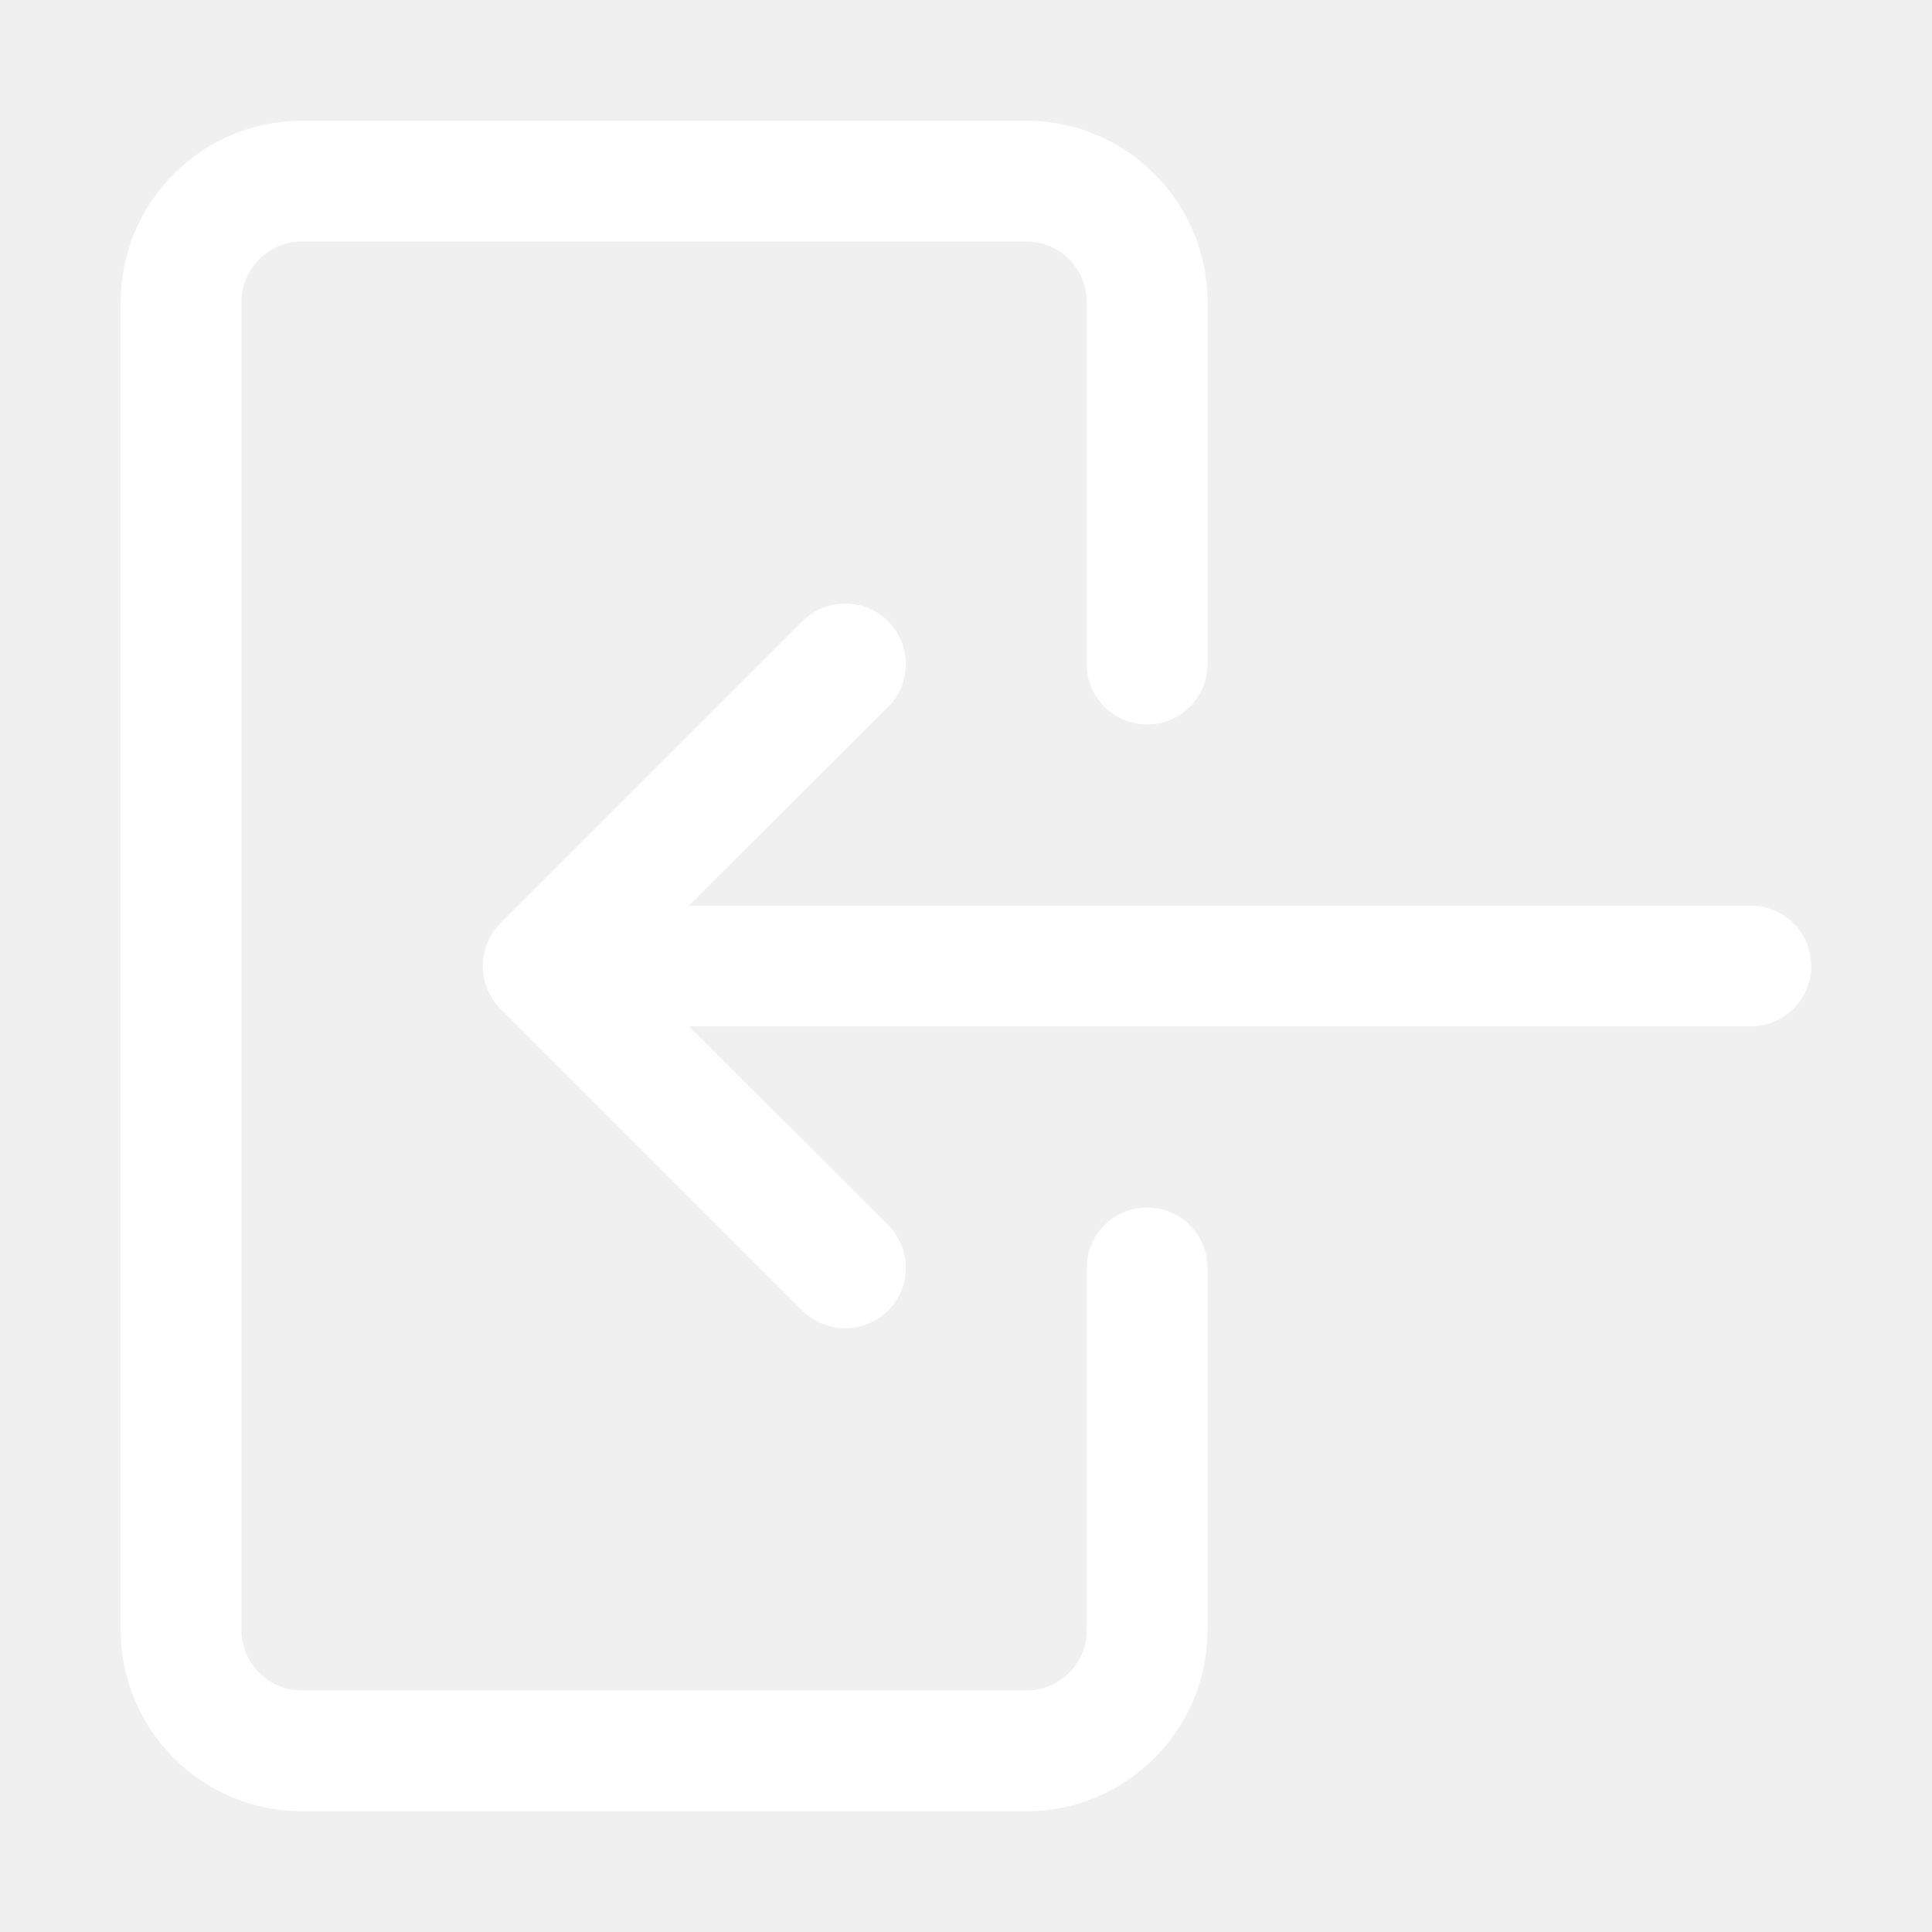
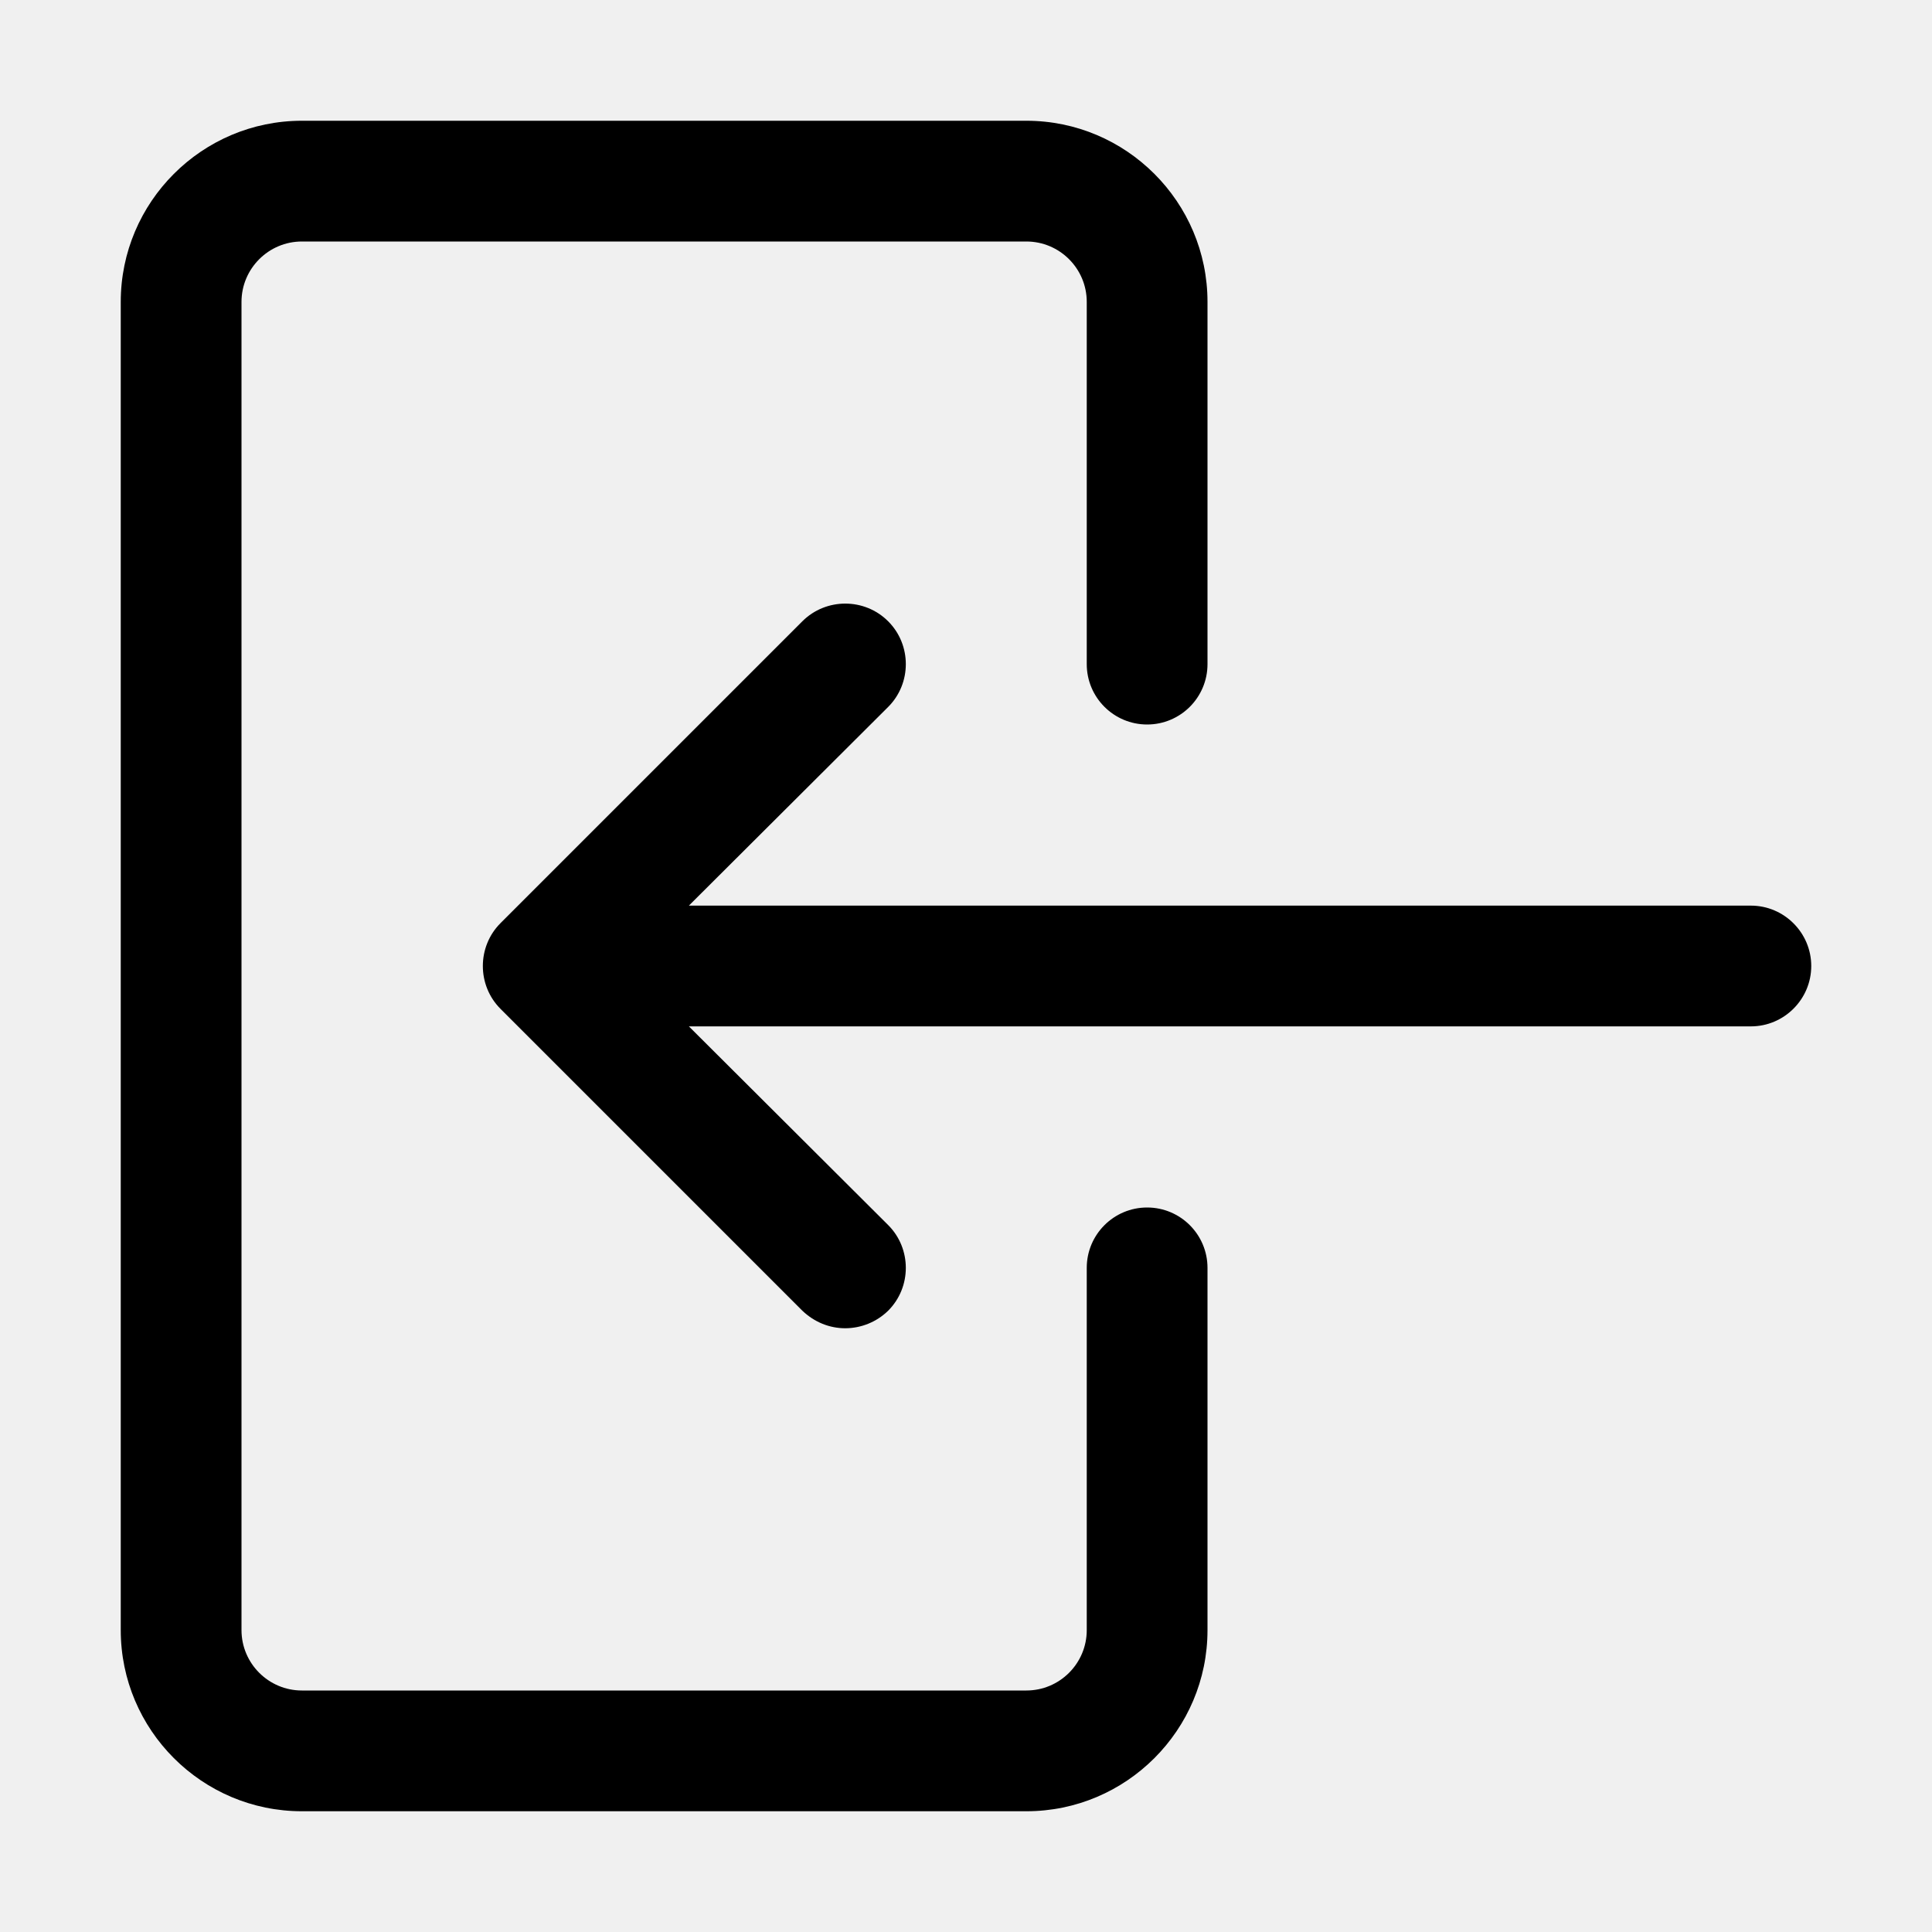
- <svg xmlns="http://www.w3.org/2000/svg" t="1581494267690" class="icon" viewBox="0 0 1024 1024" version="1.1" p-id="4903" width="200" height="200">
-   <defs>
-     <style type="text/css" />
-   </defs>
-   <path d="M608 640a32 32 0 0 1 32 32v192c0 52.928-43.072 96-96 96H160c-52.928 0-96-43.072-96-96V160c0-52.928 43.072-96 96-96h384c52.928 0 96 43.072 96 96v192a32 32 0 1 1-64 0V160c0-17.632-14.336-32-32-32H160c-17.632 0-32 14.368-32 32v704c0 17.632 14.368 32 32 32h384c17.664 0 32-14.368 32-32v-192a32 32 0 0 1 32-32z m320-160c17.632 0 32 14.4 32 32s-14.368 32-32 32H365.12l105.6 105.28c12.512 12.48 12.512 32.96 0 45.44A32.64 32.64 0 0 1 448 704c-8.32 0-16.32-3.2-22.72-9.28l-160-160c-12.48-12.48-12.48-32.96 0-45.44l160-160c12.512-12.48 32.96-12.48 45.44 0 12.512 12.48 12.512 32.96 0 45.44L365.12 480H928z" p-id="4904" fill="#ffffff" />
+ <svg xmlns="http://www.w3.org/2000/svg" t="1581566900013" class="icon" viewBox="0 0 1024 1024" version="1.1" p-id="4299" width="200" height="200">
+   <path d="M608 640a32 32 0 0 1 32 32v192c0 52.928-43.072 96-96 96H160c-52.928 0-96-43.072-96-96V160c0-52.928 43.072-96 96-96h384c52.928 0 96 43.072 96 96v192a32 32 0 1 1-64 0V160c0-17.632-14.336-32-32-32H160c-17.632 0-32 14.368-32 32v704c0 17.632 14.368 32 32 32h384c17.664 0 32-14.368 32-32v-192a32 32 0 0 1 32-32z m320-160c17.632 0 32 14.4 32 32s-14.368 32-32 32H365.12l105.6 105.28c12.512 12.48 12.512 32.96 0 45.44A32.64 32.64 0 0 1 448 704c-8.32 0-16.32-3.2-22.72-9.28l-160-160c-12.48-12.48-12.48-32.96 0-45.44l160-160c12.512-12.48 32.96-12.48 45.44 0 12.512 12.48 12.512 32.96 0 45.44L365.12 480H928z" p-id="4300" />
</svg>
